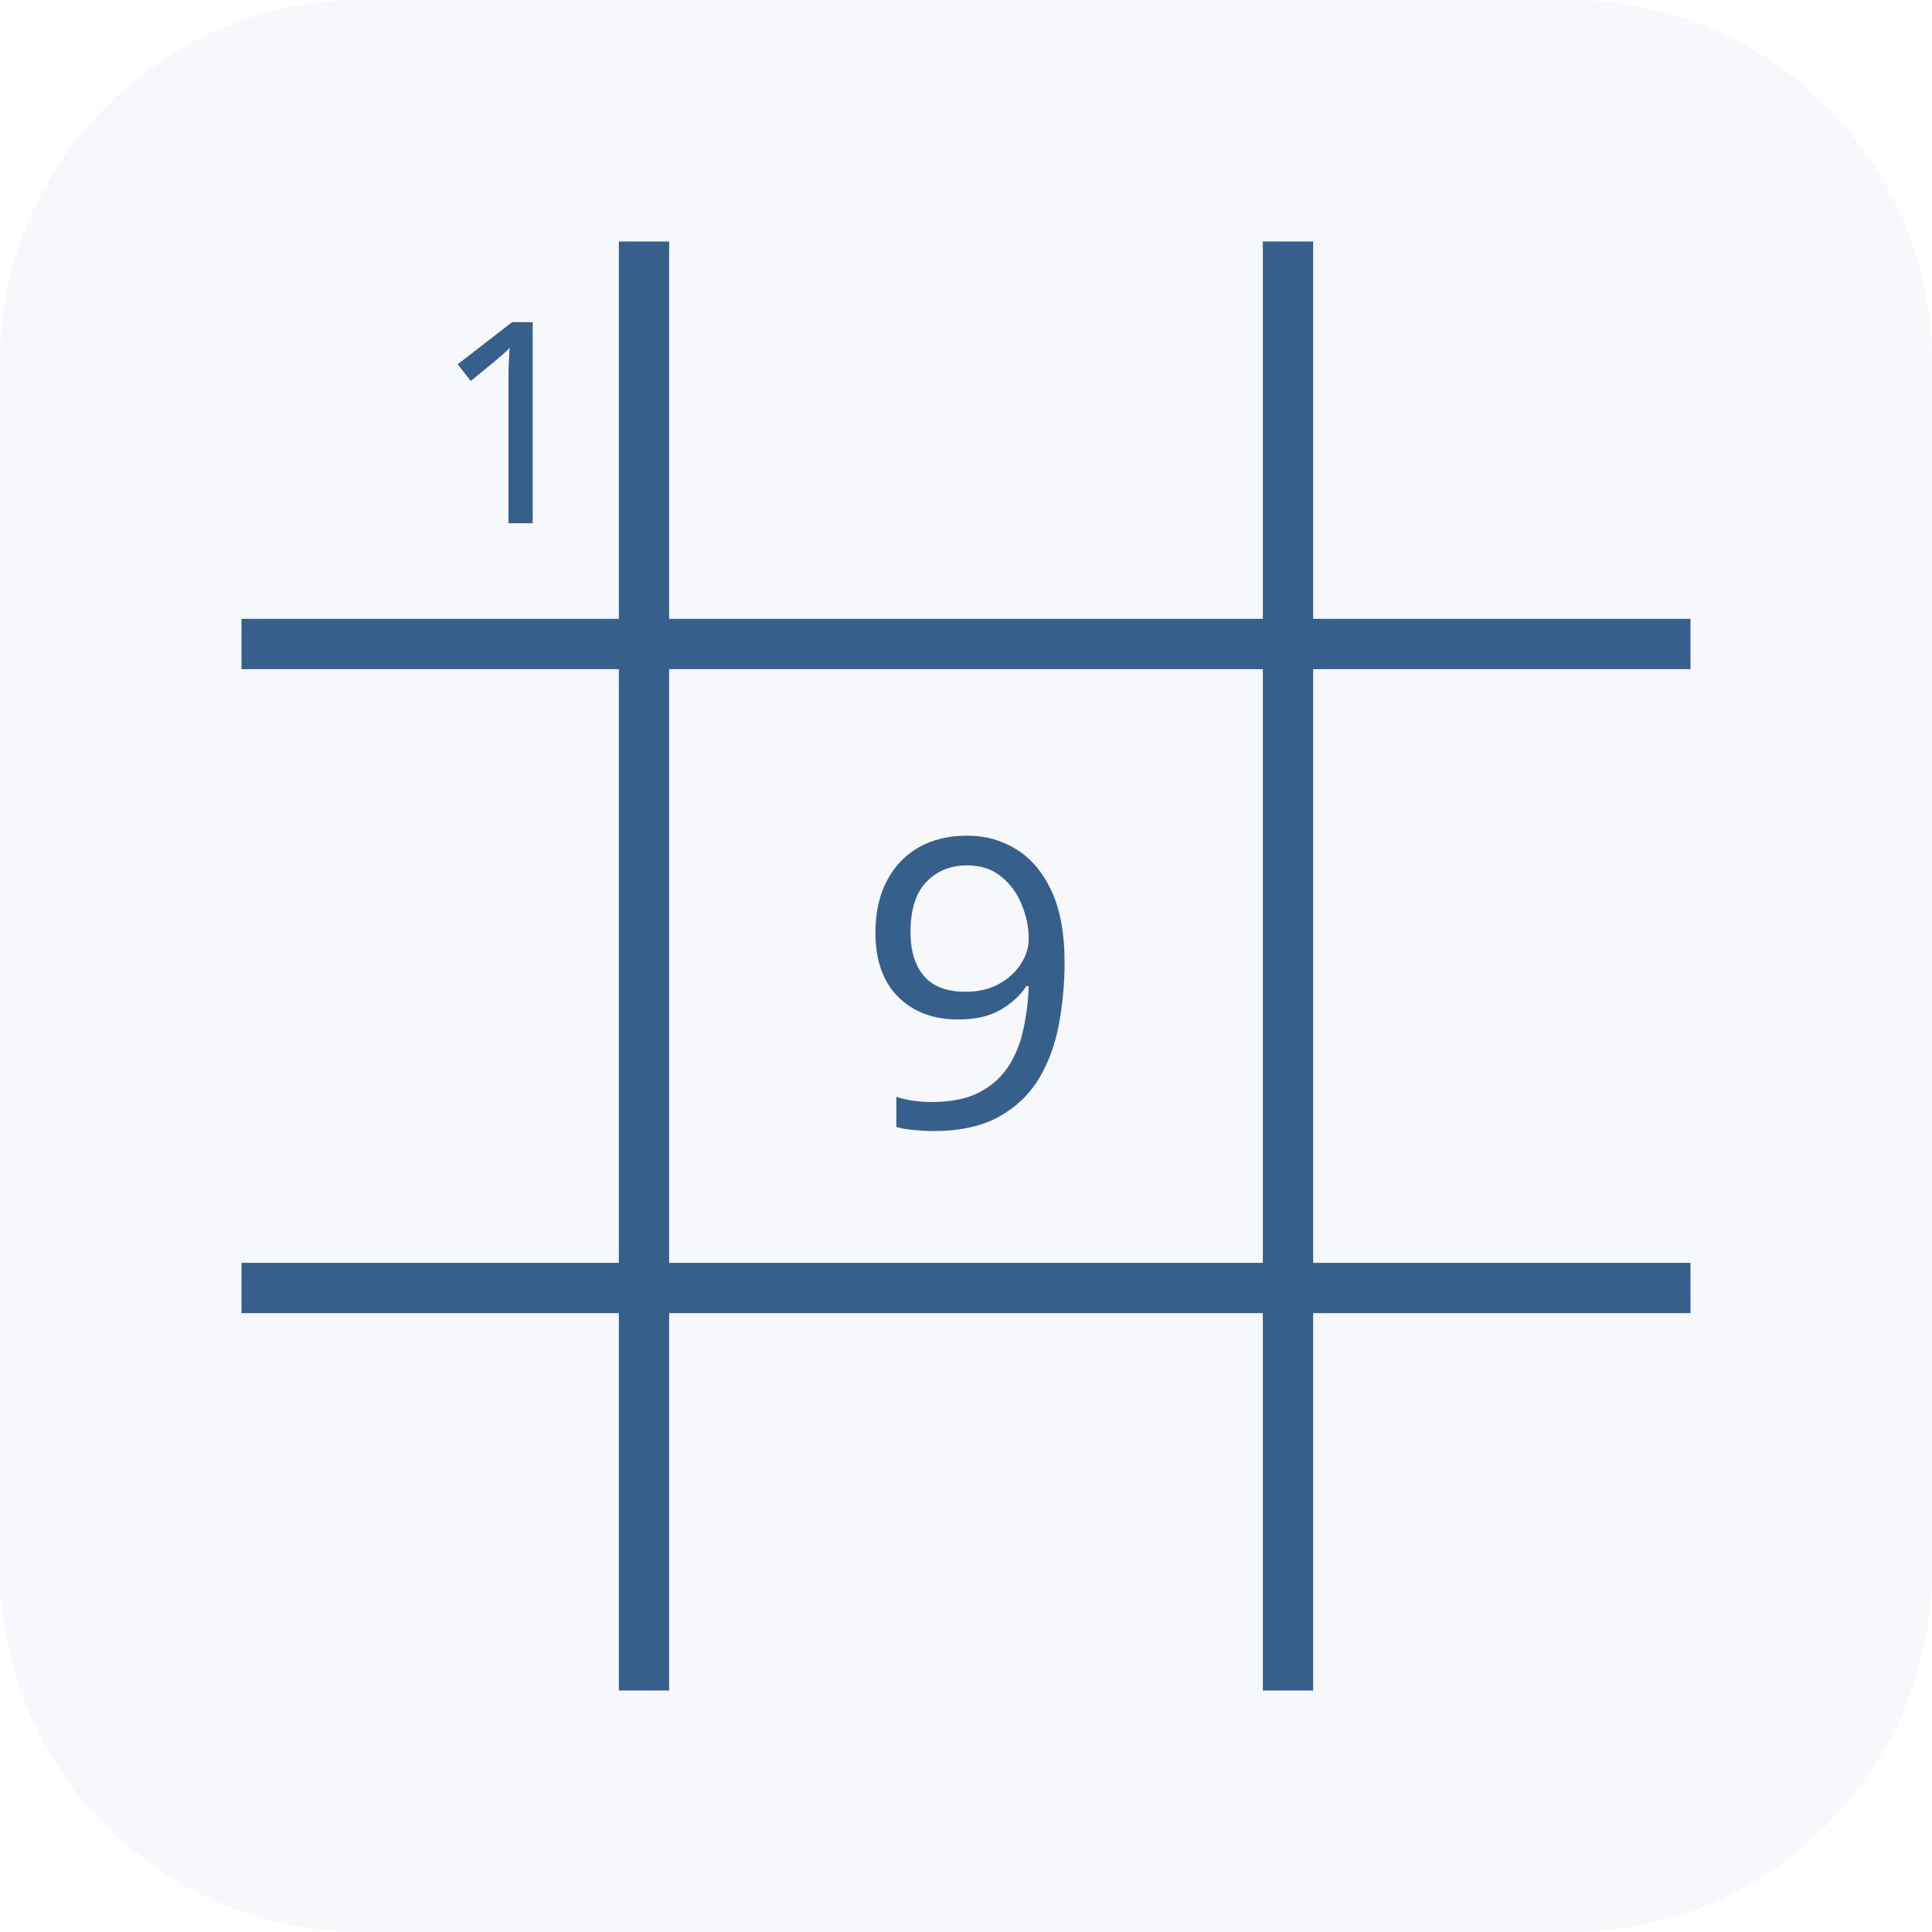
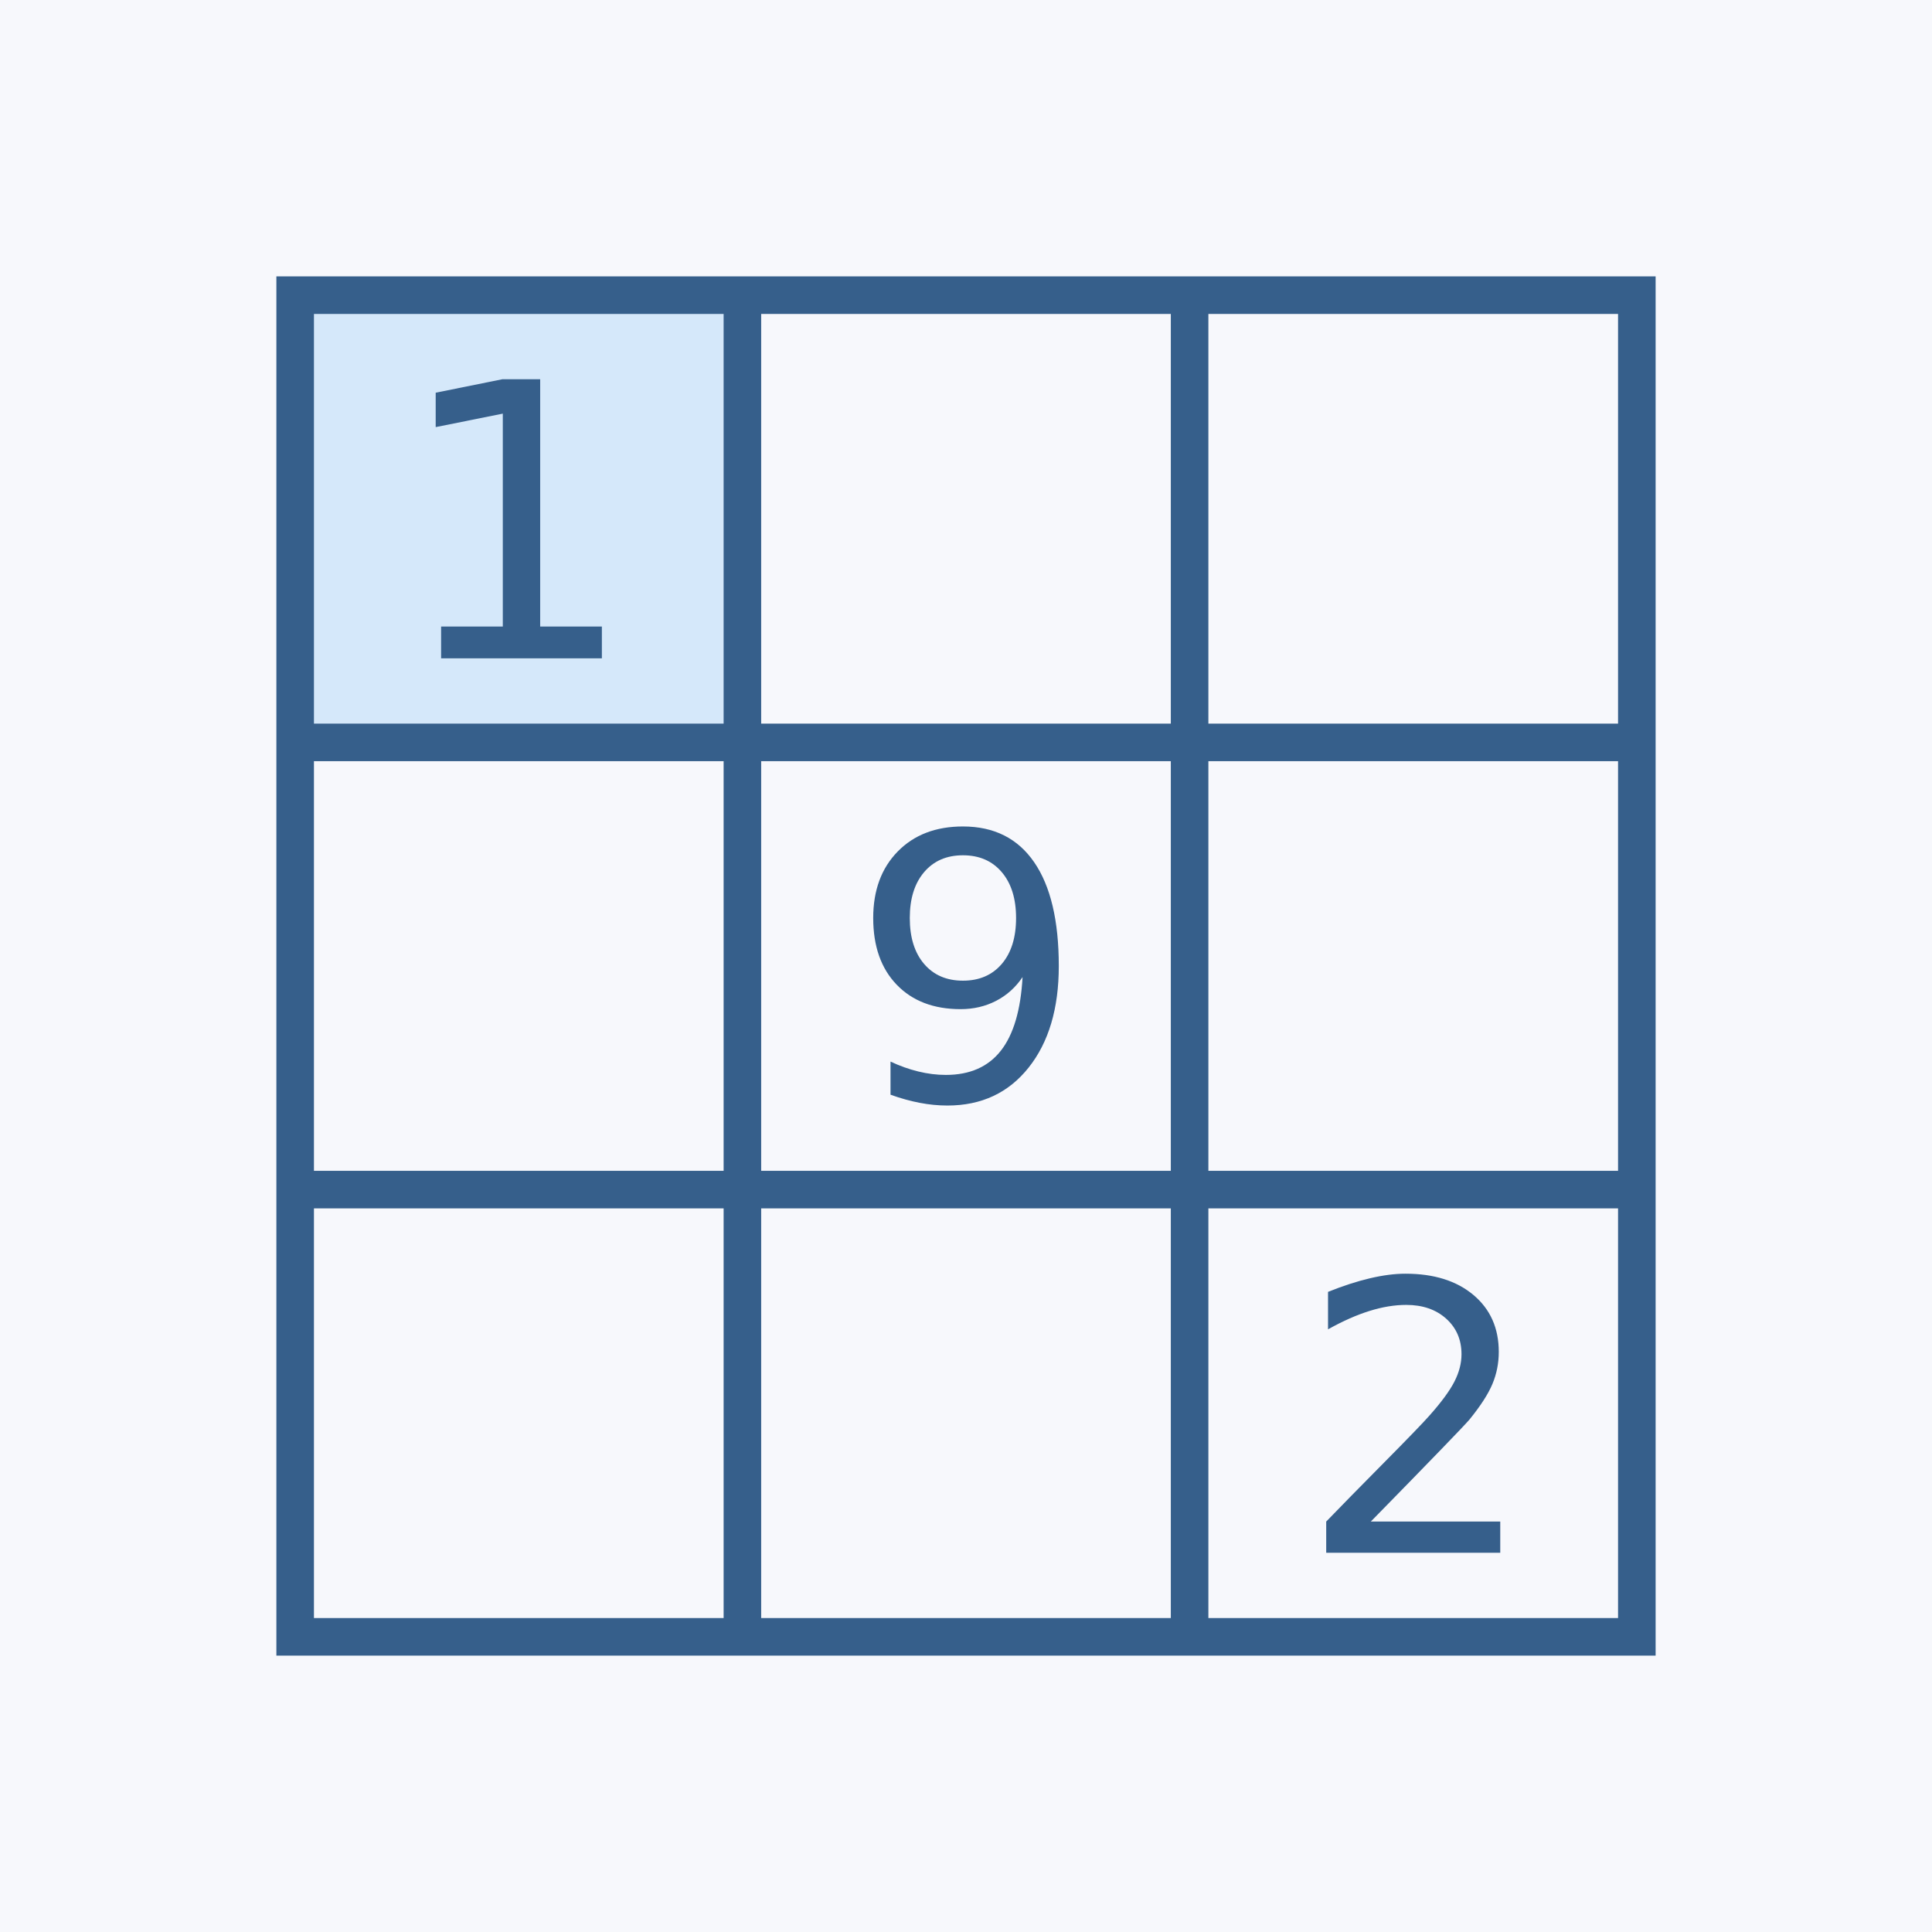
- <svg xmlns="http://www.w3.org/2000/svg" viewBox="0 0 192 192">
-   <rect width="192" height="192" rx="36" fill="#f7f8fc" />
-   <path d="M64 24v144M128 24v144M24 64h144M24 128h144" stroke="#365f8b" stroke-width="5" />
-   <text x="43" y="52" font-family="sans-serif" font-size="28" fill="#365f8b">1</text>
-   <text x="85" y="112" font-family="sans-serif" font-size="40" fill="#365f8b">9</text>
+ <svg xmlns="http://www.w3.org/2000/svg" viewBox="0 0 108 108">
+   <rect width="108" height="108" fill="#F7F8FC" />
+   <g transform="translate(54 54) scale(1.5) translate(-54 -54)">
+     <path fill="#D5E8FA" d="M29 29H45.667V45.667H29Z" />
+     <path fill="none" stroke="#365F8B" stroke-width="1.4" d="M29 29H79V79H29ZM45.667 29V79M62.333 29V79M29 45.667H79M29 62.333H79" />
+     <path fill="#365F8B" d="M34.439 41.349H36.738V33.415L34.237 33.917V32.635L36.724 32.133H38.131V41.349H40.43V42.533H34.439Z" />
+     <path fill="#365F8B" d="M51.187 58.797V57.562Q51.697 57.803 52.221 57.931Q52.744 58.059 53.248 58.059Q54.591 58.059 55.299 57.156Q56.007 56.253 56.108 54.413Q55.719 54.99 55.121 55.299Q54.524 55.608 53.799 55.608Q52.295 55.608 51.418 54.698Q50.542 53.789 50.542 52.211Q50.542 50.666 51.455 49.733Q52.368 48.8 53.886 48.8Q55.625 48.8 56.541 50.133Q57.458 51.465 57.458 54.003Q57.458 56.373 56.333 57.787Q55.209 59.2 53.308 59.2Q52.798 59.2 52.274 59.099Q51.751 58.999 51.187 58.797ZM53.886 54.547Q54.799 54.547 55.333 53.923Q55.866 53.298 55.866 52.211Q55.866 51.13 55.333 50.502Q54.799 49.874 53.886 49.874Q52.973 49.874 52.439 50.502Q51.905 51.13 51.905 52.211Q51.905 53.298 52.439 53.923Q52.973 54.547 53.886 54.547Z" />
+     <path fill="#365F8B" d="M69.086 74.704H73.91V75.867H67.424V74.704Q68.21 73.889 69.569 72.517Q70.927 71.146 71.276 70.749Q71.939 70.003 72.203 69.486Q72.466 68.97 72.466 68.47Q72.466 67.656 71.895 67.143Q71.324 66.63 70.407 66.63Q69.757 66.63 69.035 66.856Q68.313 67.081 67.492 67.54V66.144Q68.327 65.809 69.052 65.638Q69.777 65.467 70.379 65.467Q71.967 65.467 72.911 66.26Q73.855 67.054 73.855 68.381Q73.855 69.011 73.619 69.575Q73.383 70.14 72.76 70.906Q72.589 71.105 71.672 72.052Q70.756 73 69.086 74.704Z" />
+   </g>
</svg>
